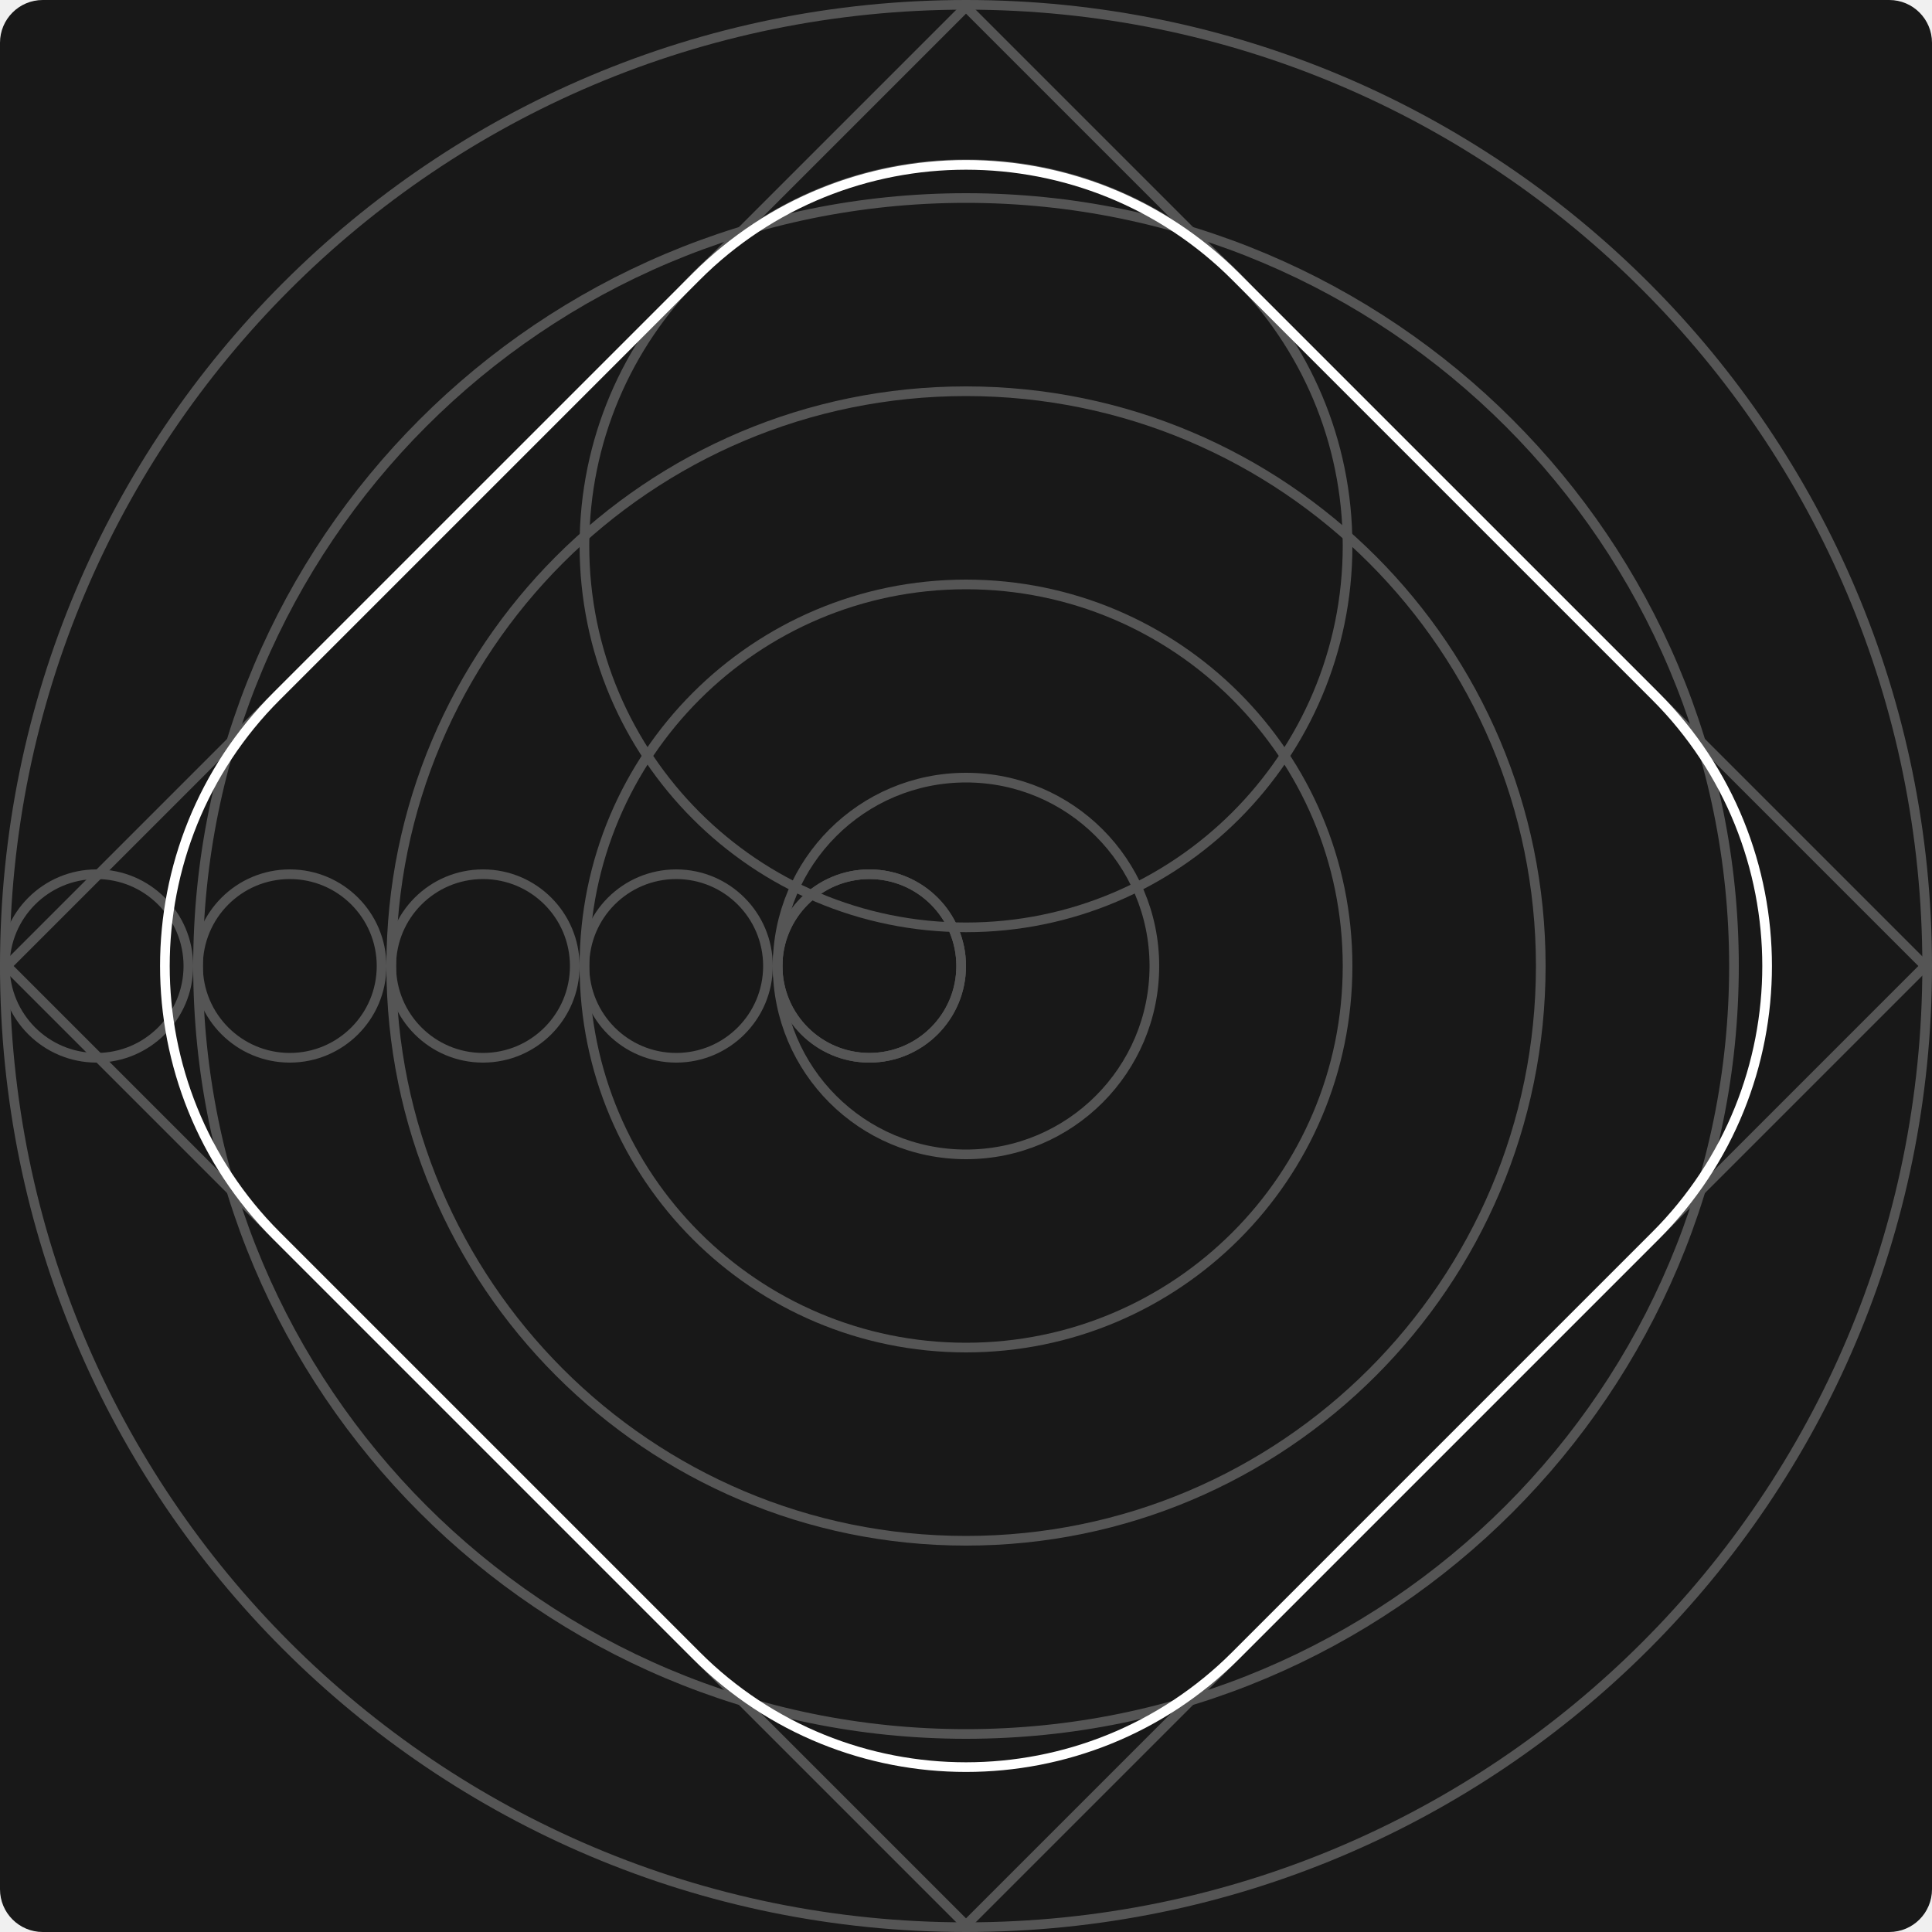
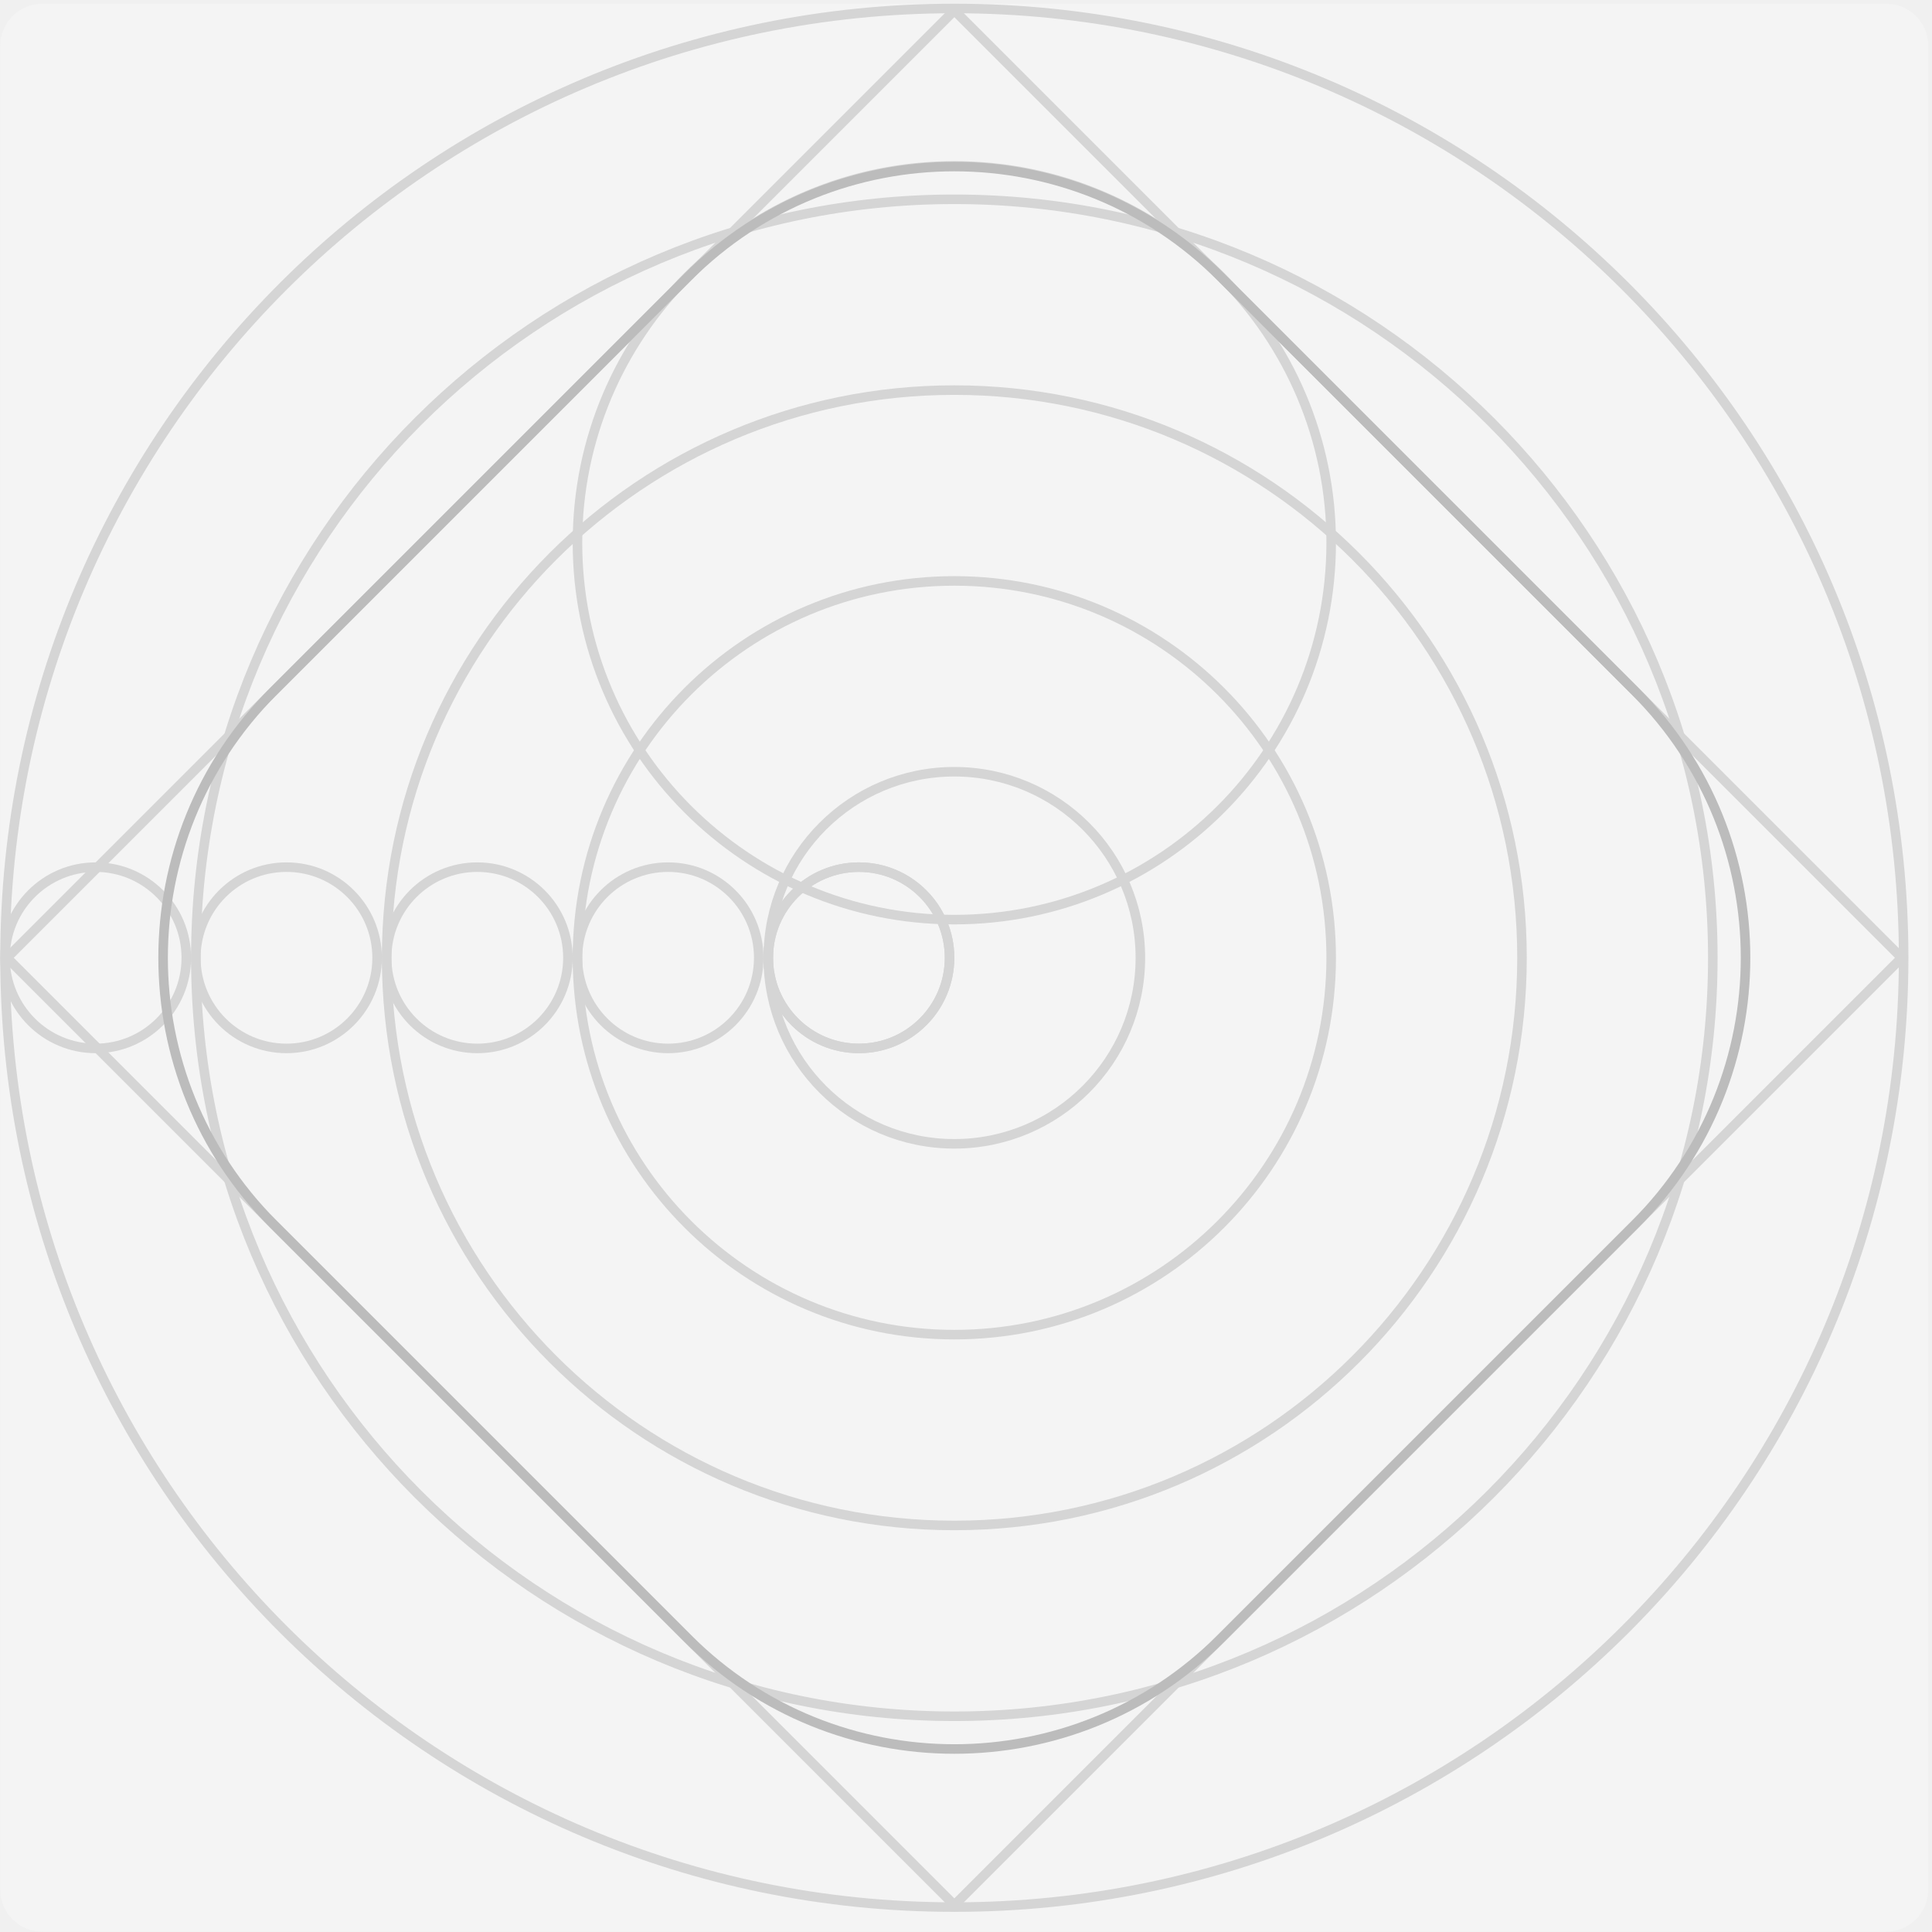
- <svg xmlns="http://www.w3.org/2000/svg" width="480" height="480" viewBox="0 0 480 480" fill="none">
+ <svg xmlns="http://www.w3.org/2000/svg" width="486" height="486" viewBox="0 0 486 486" fill="none">
  <g clip-path="url(#clip0)">
-     <rect width="480" height="480" rx="10.62" fill="#181818" />
-     <circle cx="240" cy="240" r="238.8" stroke="#555555" stroke-width="2.4" />
-     <rect x="240" y="1.697" width="337.011" height="337.011" transform="rotate(45 240 1.69706)" stroke="#555555" stroke-width="2.4" />
-     <circle cx="24" cy="240" r="22.8" stroke="#555555" stroke-width="2.4" />
-     <circle cx="72" cy="240" r="22.8" stroke="#555555" stroke-width="2.4" />
-     <circle cx="120" cy="240" r="22.8" stroke="#555555" stroke-width="2.4" />
-     <circle cx="168" cy="240" r="22.8" stroke="#555555" stroke-width="2.4" />
-     <circle cx="216" cy="240" r="22.8" stroke="#555555" stroke-width="2.4" />
-     <circle cx="216" cy="240" r="22.8" stroke="#555555" stroke-width="2.4" />
-     <circle cx="240" cy="240" r="46.8" stroke="#555555" stroke-width="2.4" />
-     <circle cx="240" cy="135.6" r="94.8" stroke="#555555" stroke-width="2.4" />
-     <circle cx="240" cy="240" r="94.8" stroke="#555555" stroke-width="2.4" />
-     <circle cx="240" cy="240" r="142.8" stroke="#555555" stroke-width="2.4" />
-     <circle cx="240" cy="240" r="190.8" stroke="#555555" stroke-width="2.4" />
-     <rect x="240" y="1.697" width="337.011" height="337.011" rx="94.8" transform="rotate(45 240 1.69706)" stroke="white" stroke-width="2.4" />
+     <rect x="0.064" y="0.932" width="485" height="485" rx="10.62" fill="#F4F4F4" />
+     <circle cx="240.064" cy="240.932" r="238.8" stroke="#D5D5D5" stroke-width="2.4" />
+     <rect x="240.064" y="2.629" width="337.011" height="337.011" transform="rotate(45 240.064 2.6287)" stroke="#D5D5D5" stroke-width="2.4" />
+     <circle cx="24.064" cy="240.932" r="22.8" stroke="#D5D5D5" stroke-width="2.4" />
+     <circle cx="72.064" cy="240.932" r="22.8" stroke="#D5D5D5" stroke-width="2.4" />
+     <circle cx="120.064" cy="240.932" r="22.8" stroke="#D5D5D5" stroke-width="2.4" />
+     <circle cx="168.064" cy="240.932" r="22.8" stroke="#D5D5D5" stroke-width="2.4" />
+     <circle cx="216.064" cy="240.932" r="22.8" stroke="#D5D5D5" stroke-width="2.4" />
+     <circle cx="216.064" cy="240.932" r="22.8" stroke="#D5D5D5" stroke-width="2.4" />
+     <circle cx="240.064" cy="240.932" r="46.8" stroke="#D5D5D5" stroke-width="2.4" />
+     <circle cx="240.064" cy="136.532" r="94.8" stroke="#D5D5D5" stroke-width="2.4" />
+     <circle cx="240.064" cy="240.932" r="94.8" stroke="#D5D5D5" stroke-width="2.4" />
+     <circle cx="240.064" cy="240.932" r="142.8" stroke="#D5D5D5" stroke-width="2.4" />
+     <circle cx="240.064" cy="240.932" r="190.8" stroke="#D5D5D5" stroke-width="2.4" />
+     <rect x="240.064" y="2.629" width="337.011" height="337.011" rx="94.8" transform="rotate(45 240.064 2.6287)" stroke="#BCBCBC" stroke-width="2.4" />
  </g>
  <defs>
    <clipPath id="clip0">
-       <rect width="480" height="480" rx="10.62" fill="white" />
+       <rect x="0.064" y="0.932" width="485" height="485" rx="10.62" fill="white" />
    </clipPath>
  </defs>
</svg>
